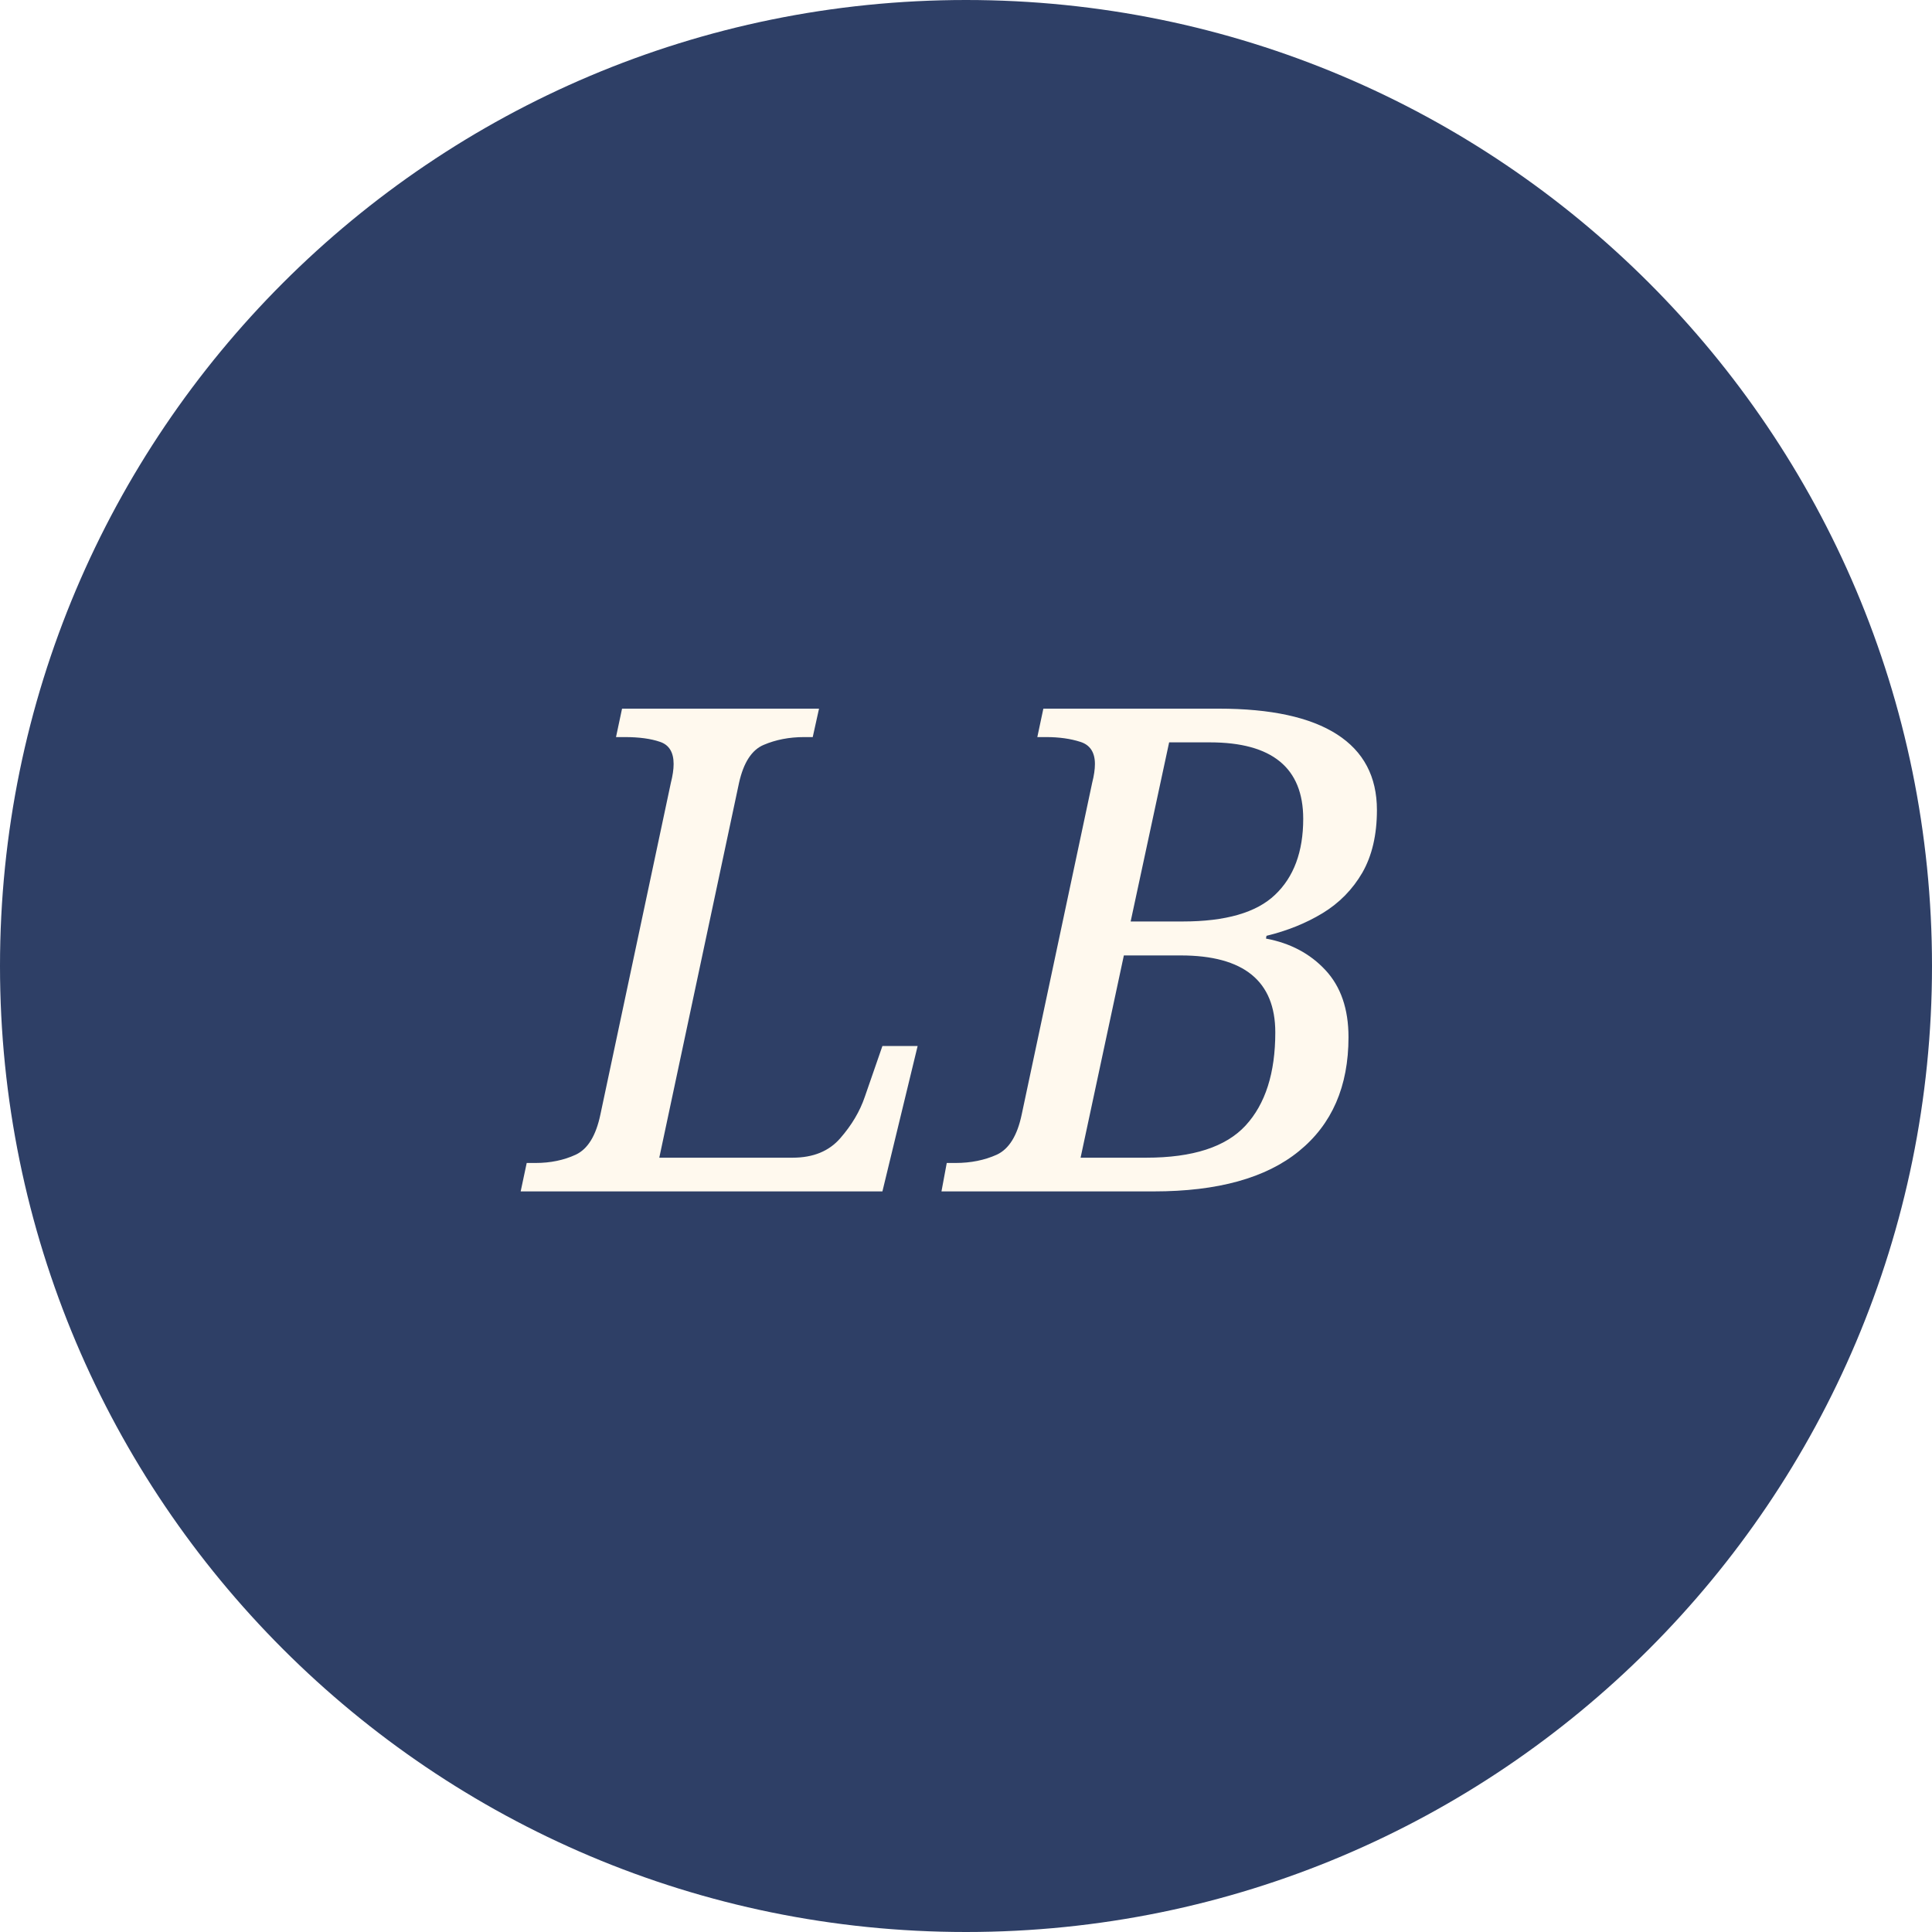
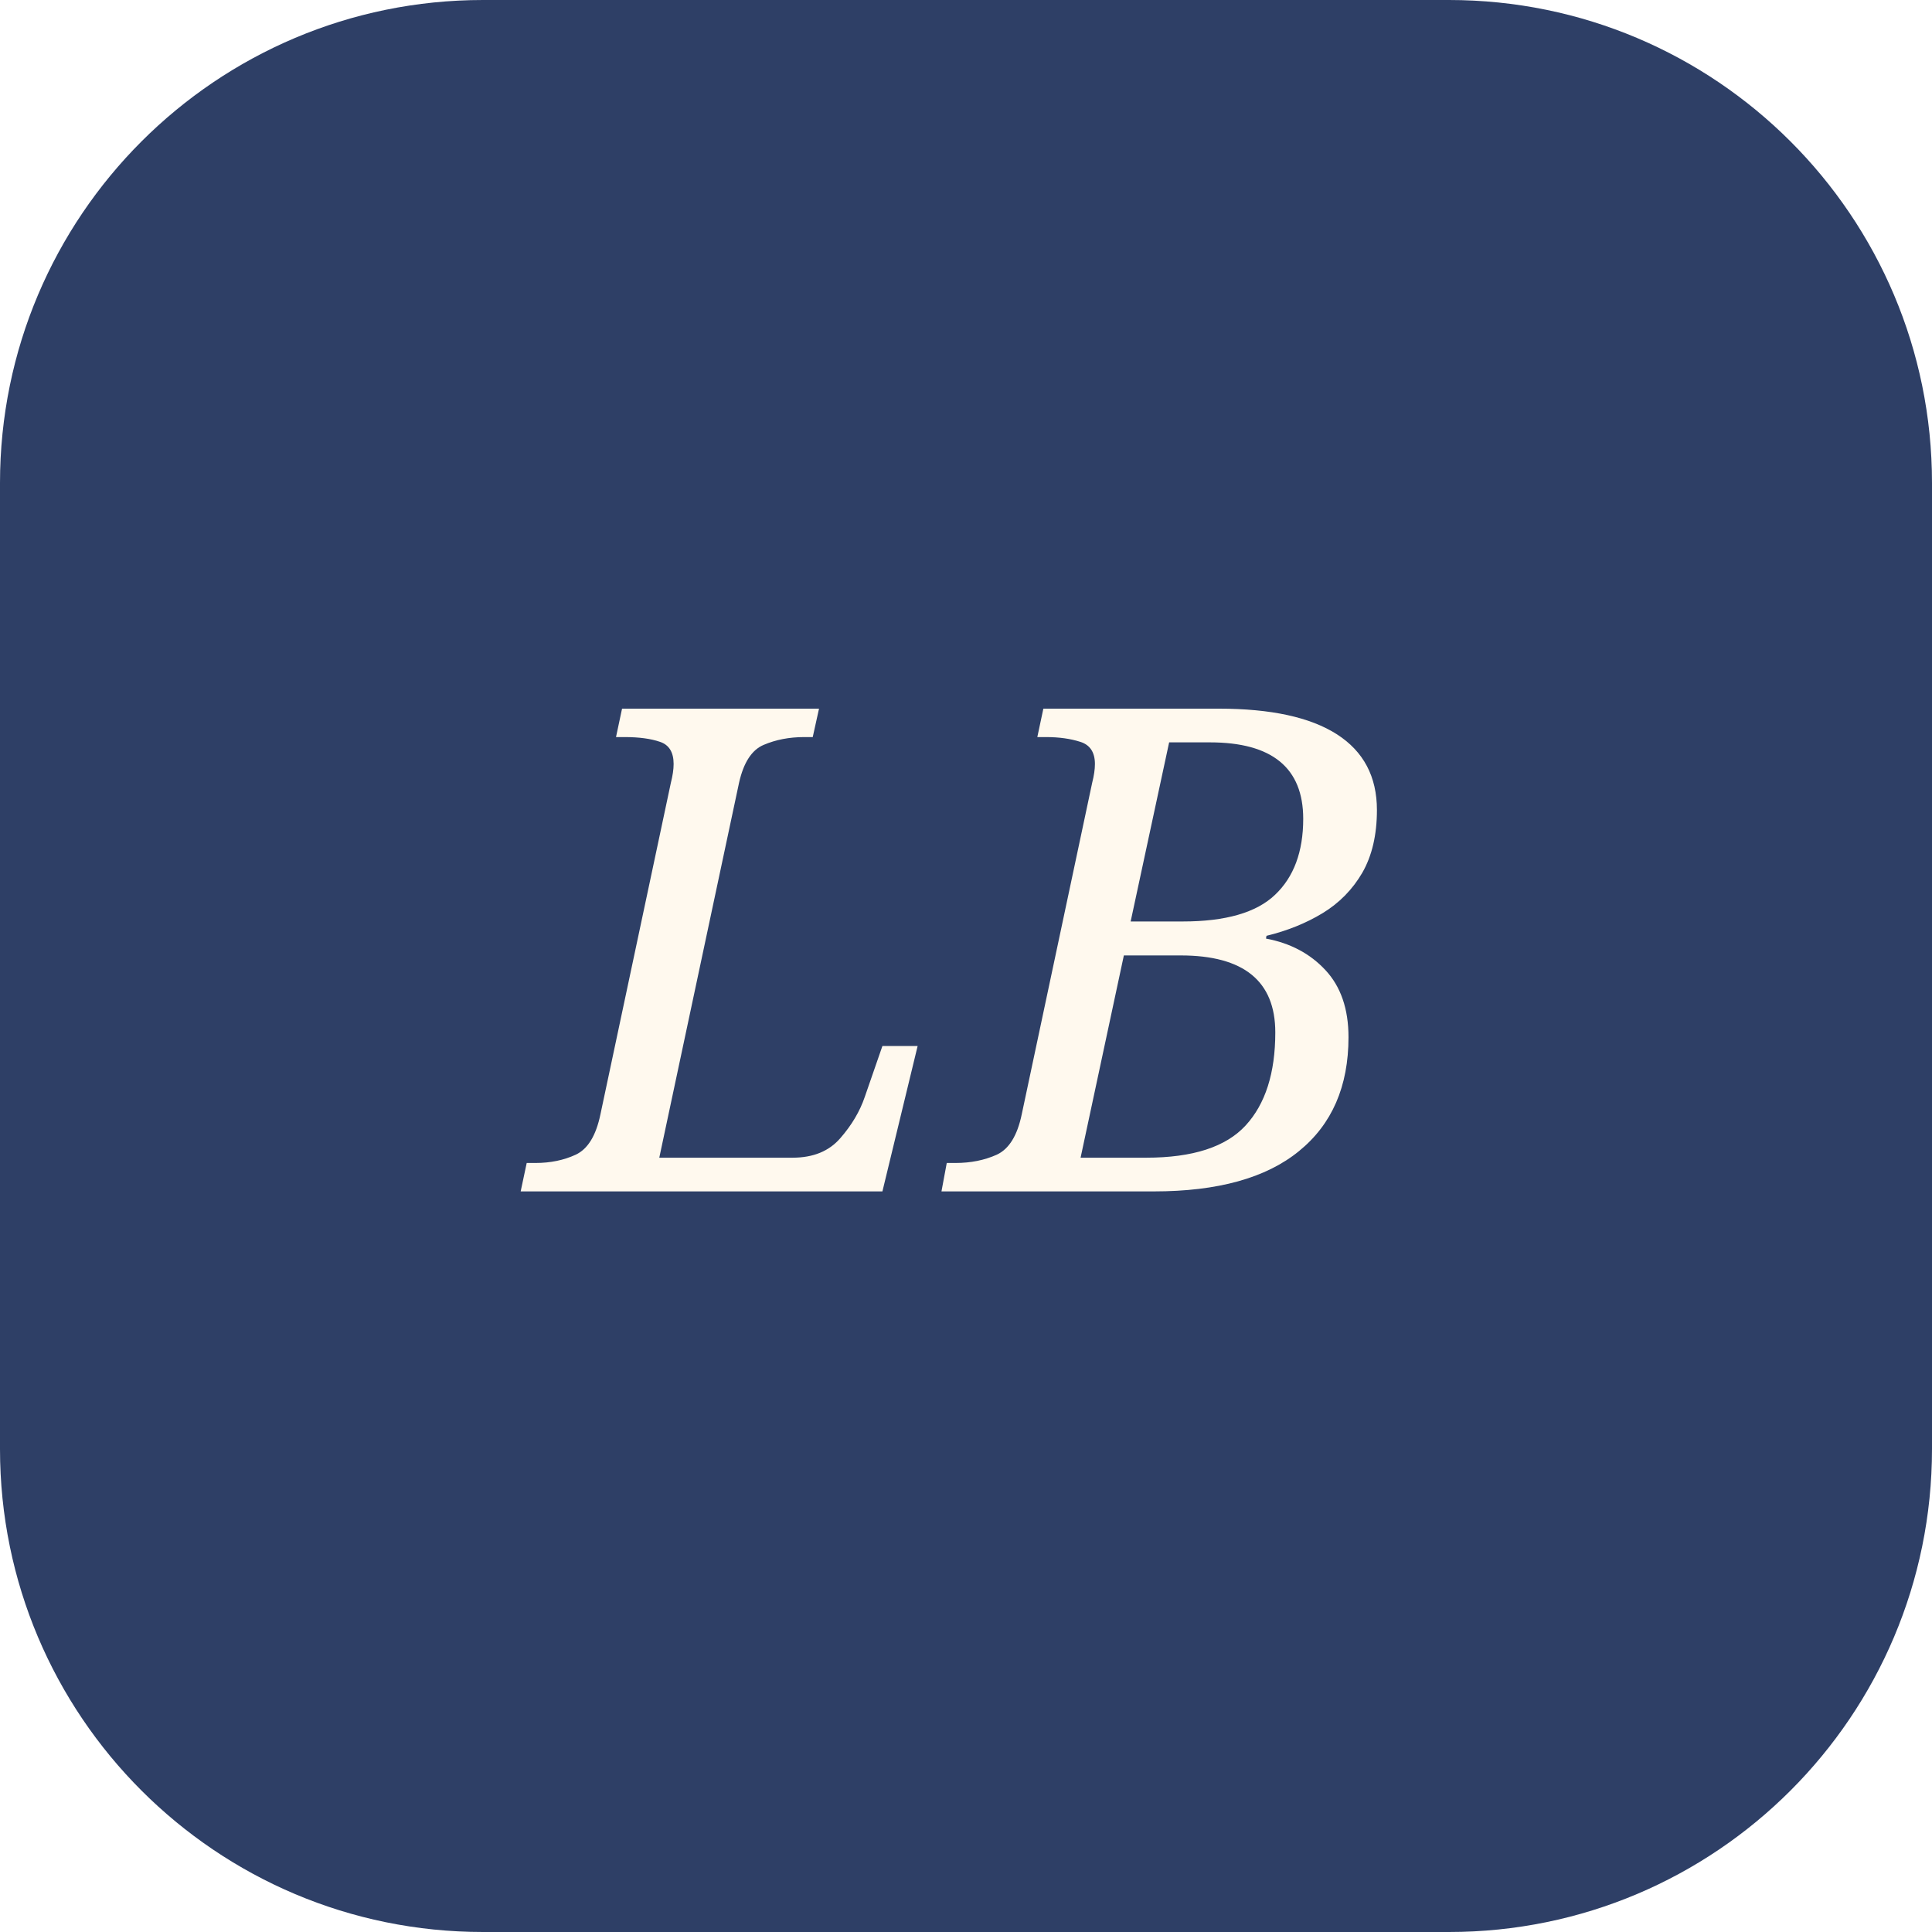
<svg xmlns="http://www.w3.org/2000/svg" viewBox="0 0 120 120" width="120" height="120">
-   <circle cx="60" cy="60" r="60" fill="#2E3F66" />
+   <rect width="120" height="120" rx="30" fill="#2E3F66" />
  <text x="60" y="74" text-anchor="middle" font-family="Georgia, serif" font-size="42" font-style="italic" fill="#FFF9EE">LB</text>
</svg>
